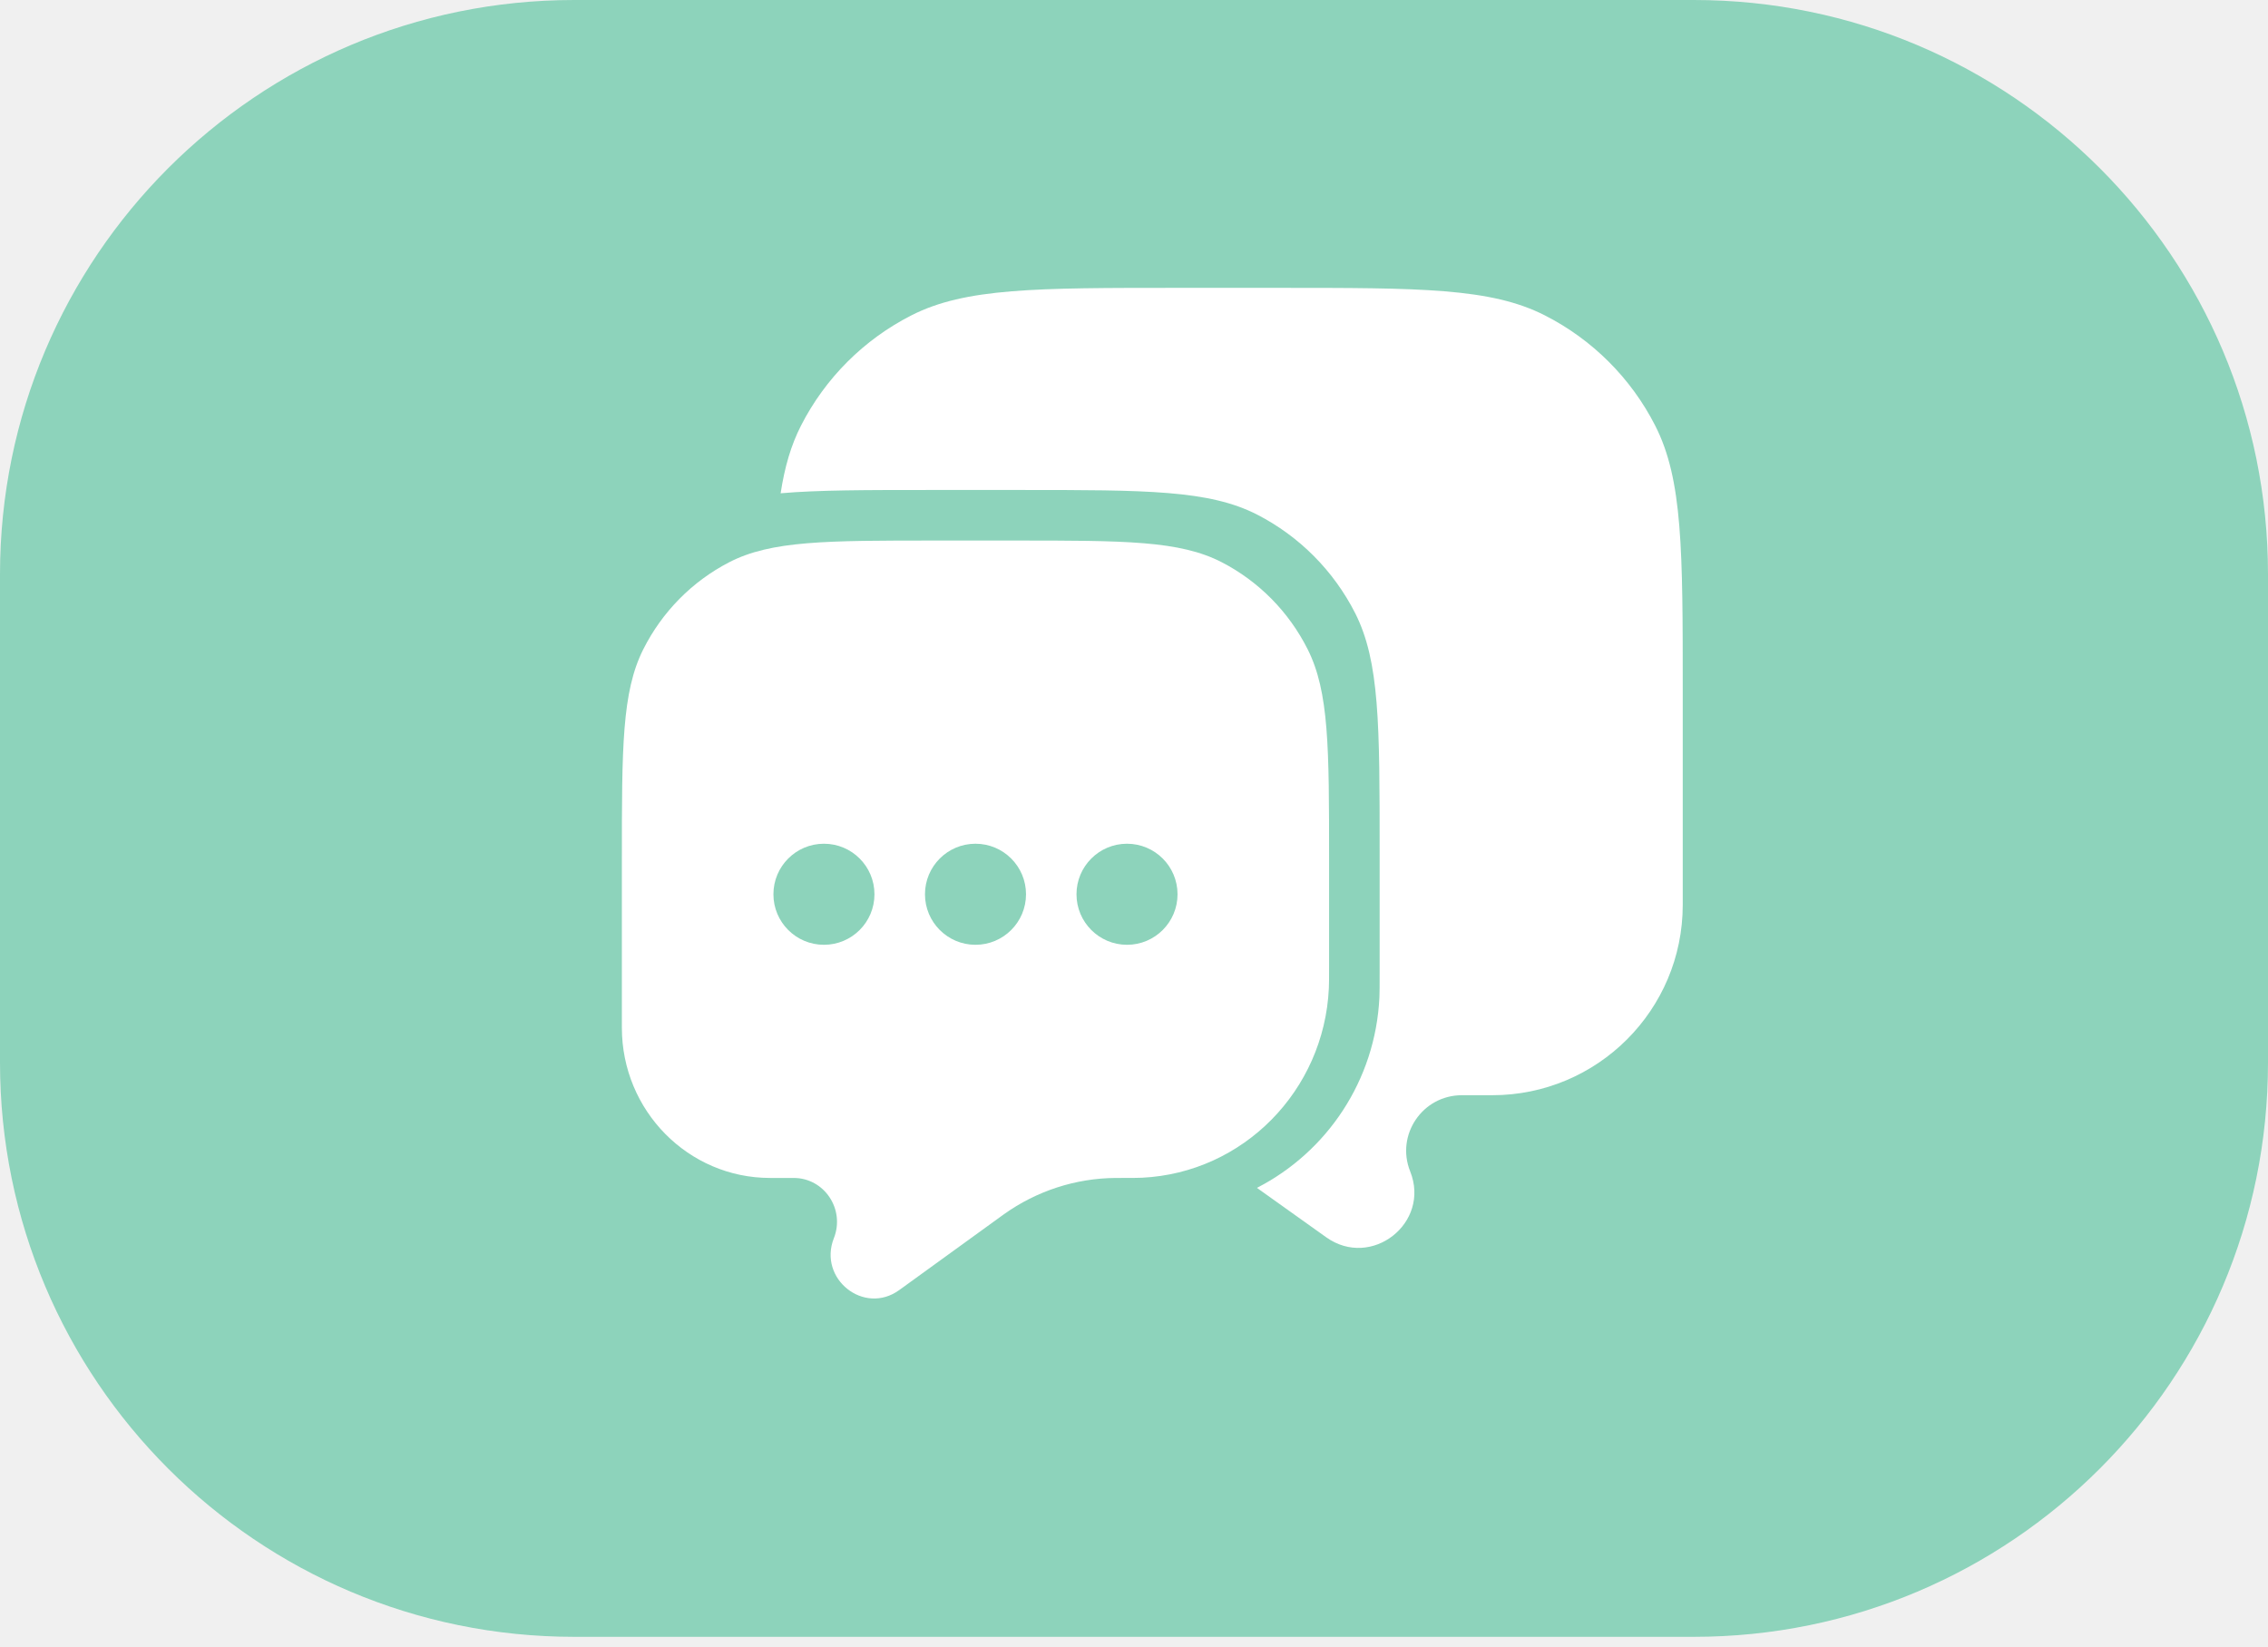
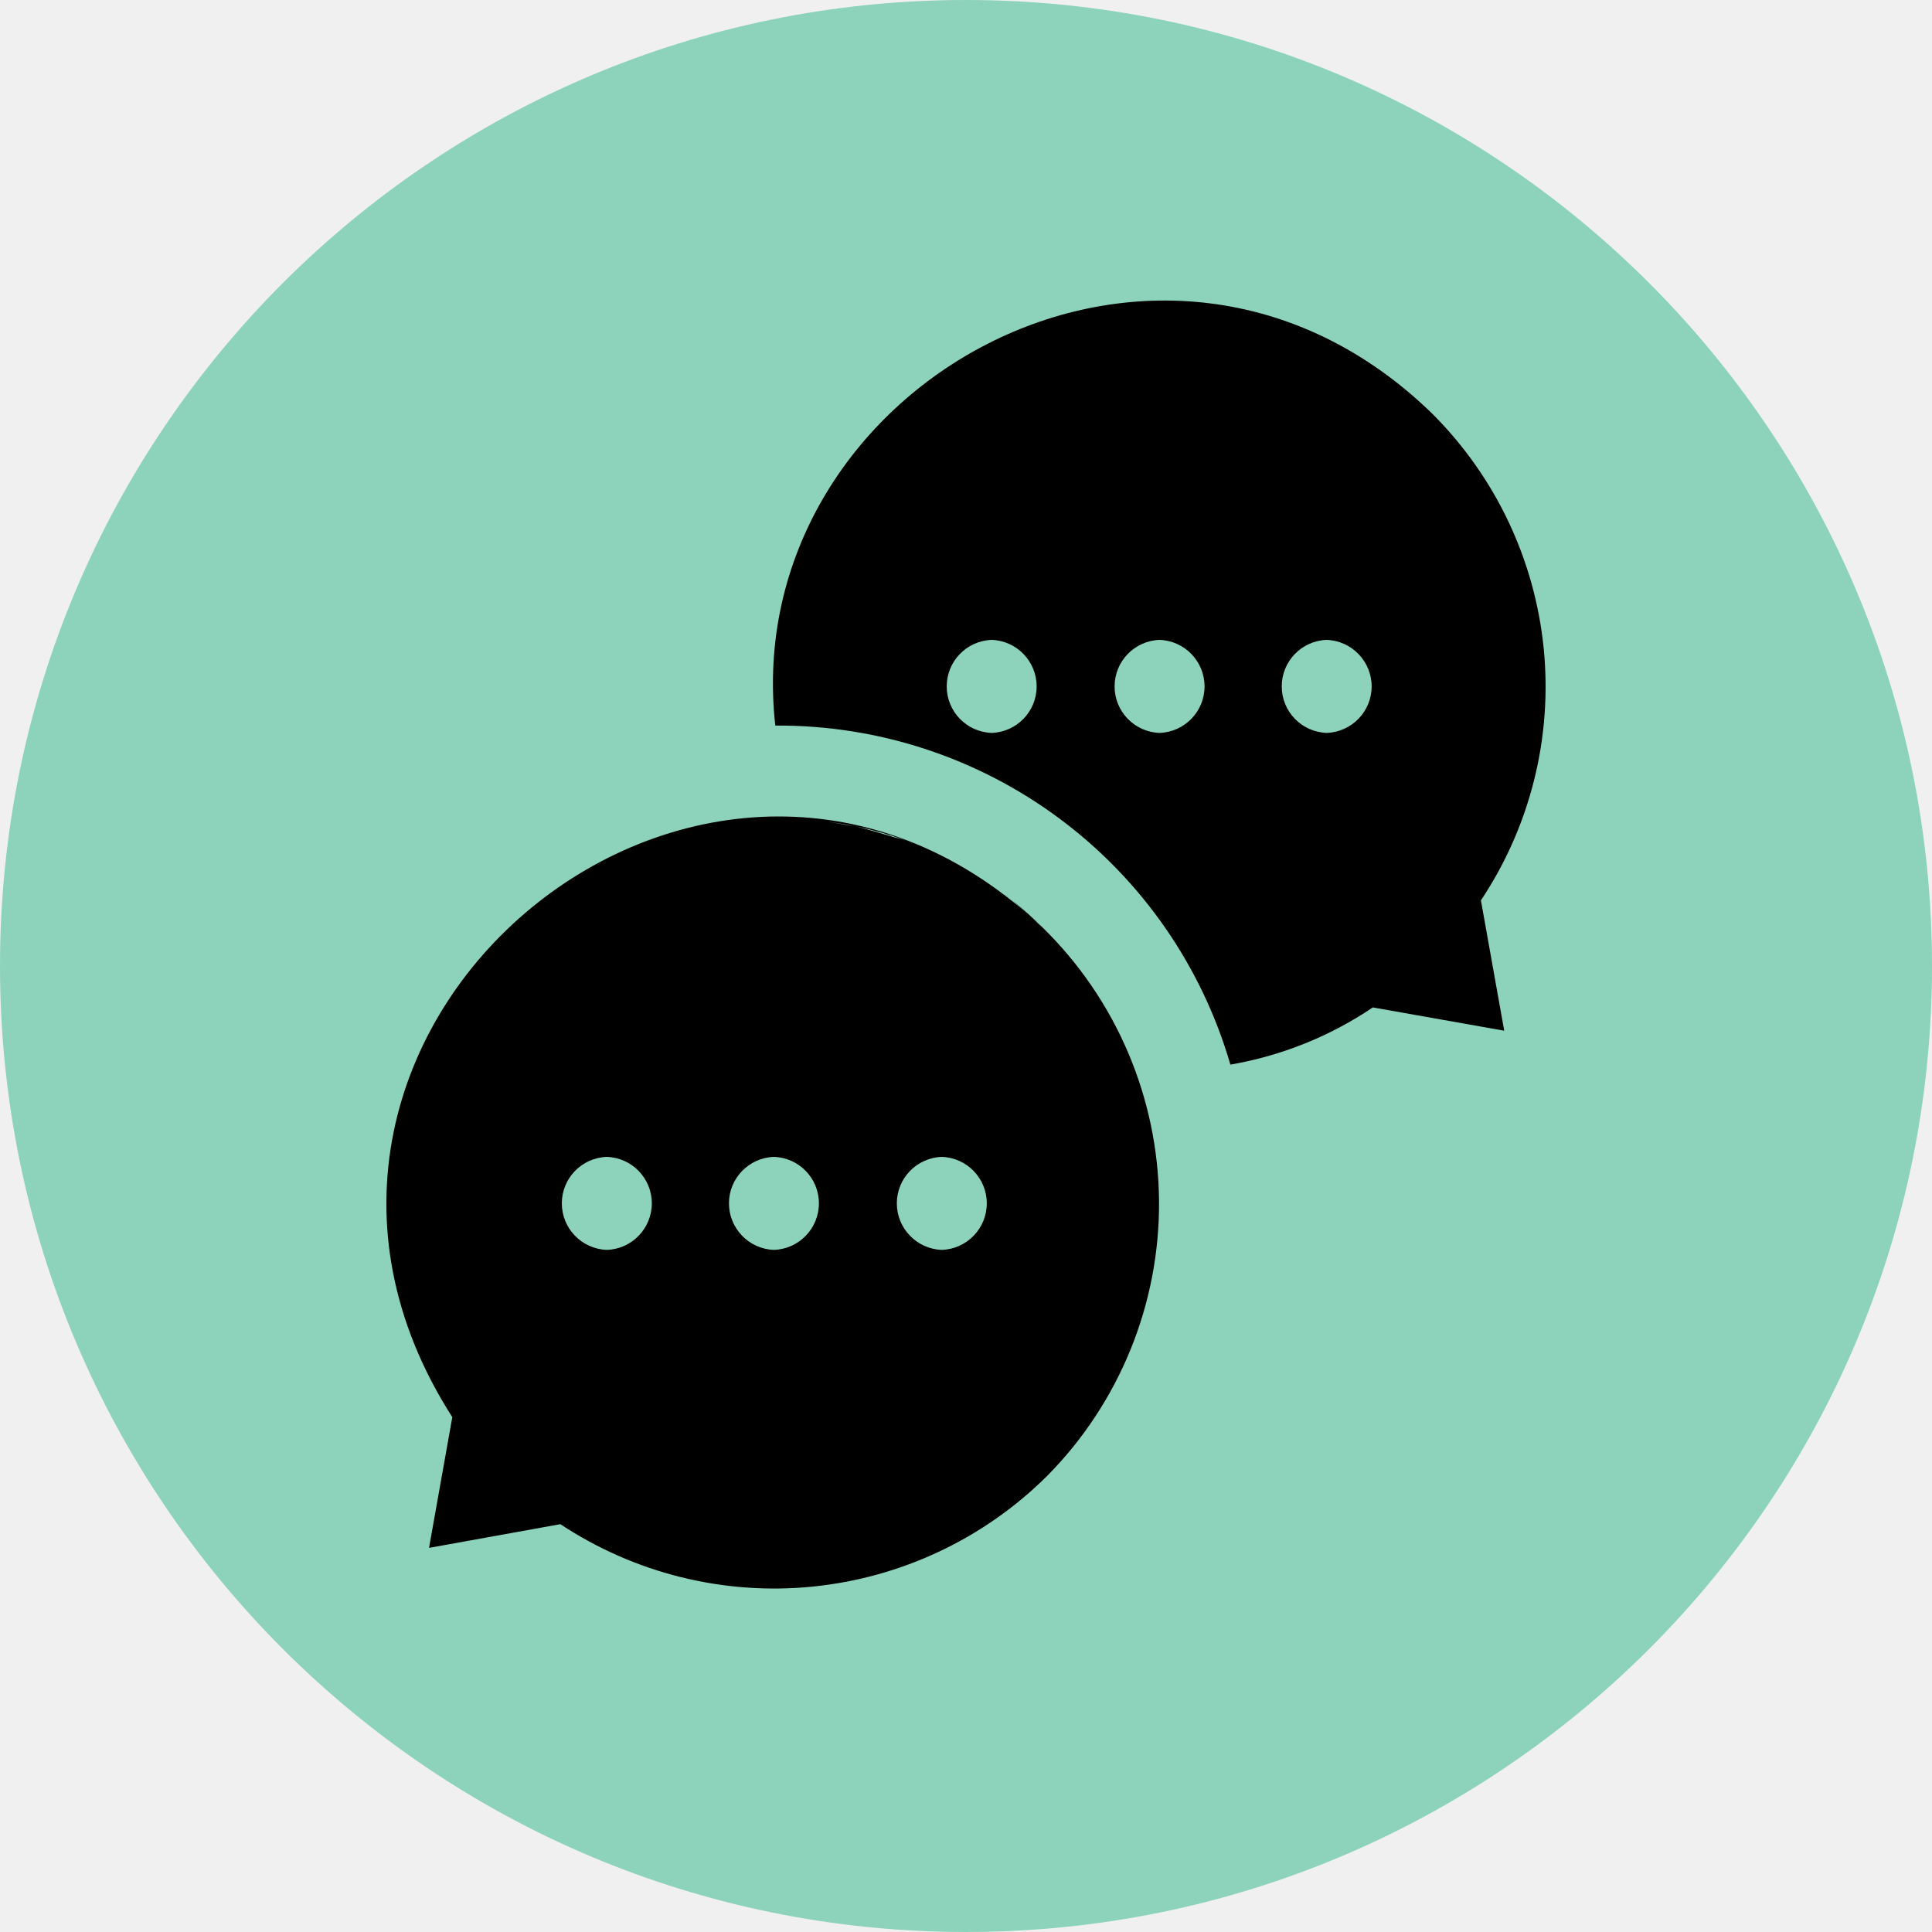
- <svg xmlns="http://www.w3.org/2000/svg" width="62" height="45" viewBox="0 0 62 45" fill="none">
-   <rect width="62" height="44.734" rx="15.696" fill="#8DD3BB" />
-   <path d="M21.34 13.481C22.374 13.391 23.683 13.391 25.44 13.391H27.895C31.333 13.391 33.051 13.391 34.364 14.063C35.519 14.655 36.458 15.599 37.047 16.759C37.715 18.079 37.715 19.807 37.715 23.262V26.592C37.715 26.937 37.715 27.11 37.709 27.255C37.601 29.534 36.27 31.486 34.36 32.464L36.254 33.814C37.49 34.696 39.114 33.423 38.55 32.014C38.15 31.017 38.886 29.932 39.962 29.932H40.793C43.669 29.932 46.001 27.603 46.001 24.73V18.899C46.001 15.038 46.001 13.107 45.248 11.632C44.587 10.335 43.53 9.28 42.231 8.619C40.754 7.867 38.821 7.867 34.953 7.867H32.192C28.325 7.867 26.391 7.867 24.914 8.619C23.615 9.28 22.559 10.335 21.897 11.632C21.625 12.165 21.451 12.758 21.34 13.481Z" fill="white" />
-   <path fill-rule="evenodd" clip-rule="evenodd" d="M35.748 17.746C36.333 18.91 36.333 20.434 36.333 23.483V26.421C36.333 26.726 36.333 26.878 36.327 27.007C36.196 29.811 33.983 32.054 31.217 32.187C31.09 32.193 30.922 32.193 30.587 32.193L30.501 32.193C29.406 32.2 28.338 32.547 27.442 33.187L27.385 33.228L24.581 35.258C23.62 35.954 22.357 34.949 22.796 33.837C23.106 33.05 22.534 32.193 21.697 32.193H21.051C18.814 32.193 17 30.354 17 28.087V23.483C17 20.434 17 18.91 17.585 17.746C18.1 16.721 18.922 15.889 19.932 15.367C21.081 14.773 22.585 14.773 25.593 14.773H27.741C30.748 14.773 32.252 14.773 33.401 15.367C34.411 15.889 35.233 16.721 35.748 17.746ZM22.524 25.821C23.287 25.821 23.905 25.203 23.905 24.44C23.905 23.677 23.287 23.059 22.524 23.059C21.761 23.059 21.143 23.677 21.143 24.44C21.143 25.203 21.761 25.821 22.524 25.821ZM28.048 24.44C28.048 25.203 27.429 25.821 26.667 25.821C25.904 25.821 25.286 25.203 25.286 24.44C25.286 23.677 25.904 23.059 26.667 23.059C27.429 23.059 28.048 23.677 28.048 24.44ZM30.809 25.821C31.572 25.821 32.19 25.203 32.19 24.44C32.19 23.677 31.572 23.059 30.809 23.059C30.047 23.059 29.428 23.677 29.428 24.44C29.428 25.203 30.047 25.821 30.809 25.821Z" fill="white" />
+ <svg xmlns="http://www.w3.org/2000/svg" width="45" height="45" viewBox="0 0 45 45" fill="none">
+   <circle cx="22.5" cy="22.5" r="22.5" fill="#8DD3BB" />
+   <path d="M23.367 20.799C23.433 20.849 23.497 20.905 23.562 20.958C23.495 20.905 23.433 20.851 23.367 20.799ZM21.099 19.576C21.159 19.598 21.22 19.616 21.28 19.64C21.22 19.616 21.159 19.598 21.098 19.576H21.099ZM19.95 19.249C19.934 19.247 19.918 19.245 19.901 19.241C19.916 19.245 19.934 19.247 19.949 19.249H19.95ZM24.39 34.377C22.919 35.84 20.987 36.75 18.92 36.956C16.855 37.161 14.782 36.646 13.052 35.501L9.993 36.053L10.535 33.008C4.755 23.991 16.604 14.17 24.372 21.688C24.343 21.659 24.312 21.632 24.284 21.604H24.285C26 23.281 26.975 25.572 26.996 27.969C27.015 30.366 26.077 32.672 24.39 34.377ZM14.134 26.946C13.55 26.966 13.086 27.444 13.086 28.028C13.086 28.612 13.55 29.092 14.134 29.112C14.719 29.092 15.182 28.612 15.182 28.028C15.182 27.444 14.719 26.966 14.134 26.946ZM18.026 26.946C17.443 26.966 16.979 27.444 16.979 28.028C16.979 28.612 17.443 29.092 18.026 29.112C18.611 29.092 19.074 28.612 19.074 28.028C19.074 27.444 18.611 26.966 18.026 26.946ZM21.937 26.946C21.353 26.966 20.889 27.444 20.889 28.028C20.889 28.612 21.353 29.092 21.937 29.112C22.521 29.092 22.984 28.612 22.984 28.028C22.984 27.444 22.521 26.966 21.937 26.946ZM19.208 19.131C19.44 19.157 19.669 19.215 19.901 19.242C19.674 19.198 19.444 19.159 19.208 19.131ZM24.175 21.508C24.211 21.541 24.25 21.57 24.284 21.605L24.285 21.604C24.056 21.376 23.814 21.16 23.562 20.958C23.767 21.14 23.977 21.318 24.175 21.508ZM20.753 19.48C20.867 19.515 20.987 19.538 21.097 19.577L21.098 19.576C20.724 19.44 20.34 19.331 19.949 19.249C20.219 19.324 20.486 19.398 20.755 19.478L20.753 19.48ZM34.494 20.974L35.036 24.007L31.977 23.465V23.464C30.978 24.139 29.847 24.592 28.658 24.797C27.993 22.507 26.599 20.497 24.685 19.072C22.772 17.646 20.445 16.884 18.058 16.9C17.18 9.035 27.03 3.468 33.366 9.641C34.835 11.11 35.75 13.04 35.956 15.106C36.161 17.171 35.645 19.244 34.493 20.972L34.494 20.974ZM23.098 14.904C22.513 14.925 22.051 15.404 22.051 15.988C22.051 16.572 22.513 17.05 23.098 17.071C23.683 17.05 24.145 16.572 24.145 15.988C24.145 15.404 23.683 14.925 23.098 14.904ZM27.008 14.904C26.424 14.925 25.961 15.404 25.961 15.988C25.961 16.572 26.424 17.05 27.008 17.071C27.593 17.05 28.056 16.572 28.056 15.988C28.056 15.404 27.593 14.925 27.008 14.904ZM30.901 14.904C30.316 14.925 29.854 15.404 29.854 15.988C29.854 16.572 30.316 17.05 30.901 17.071C31.484 17.05 31.948 16.572 31.948 15.988C31.948 15.404 31.484 14.925 30.901 14.904Z" fill="black" />
</svg>
